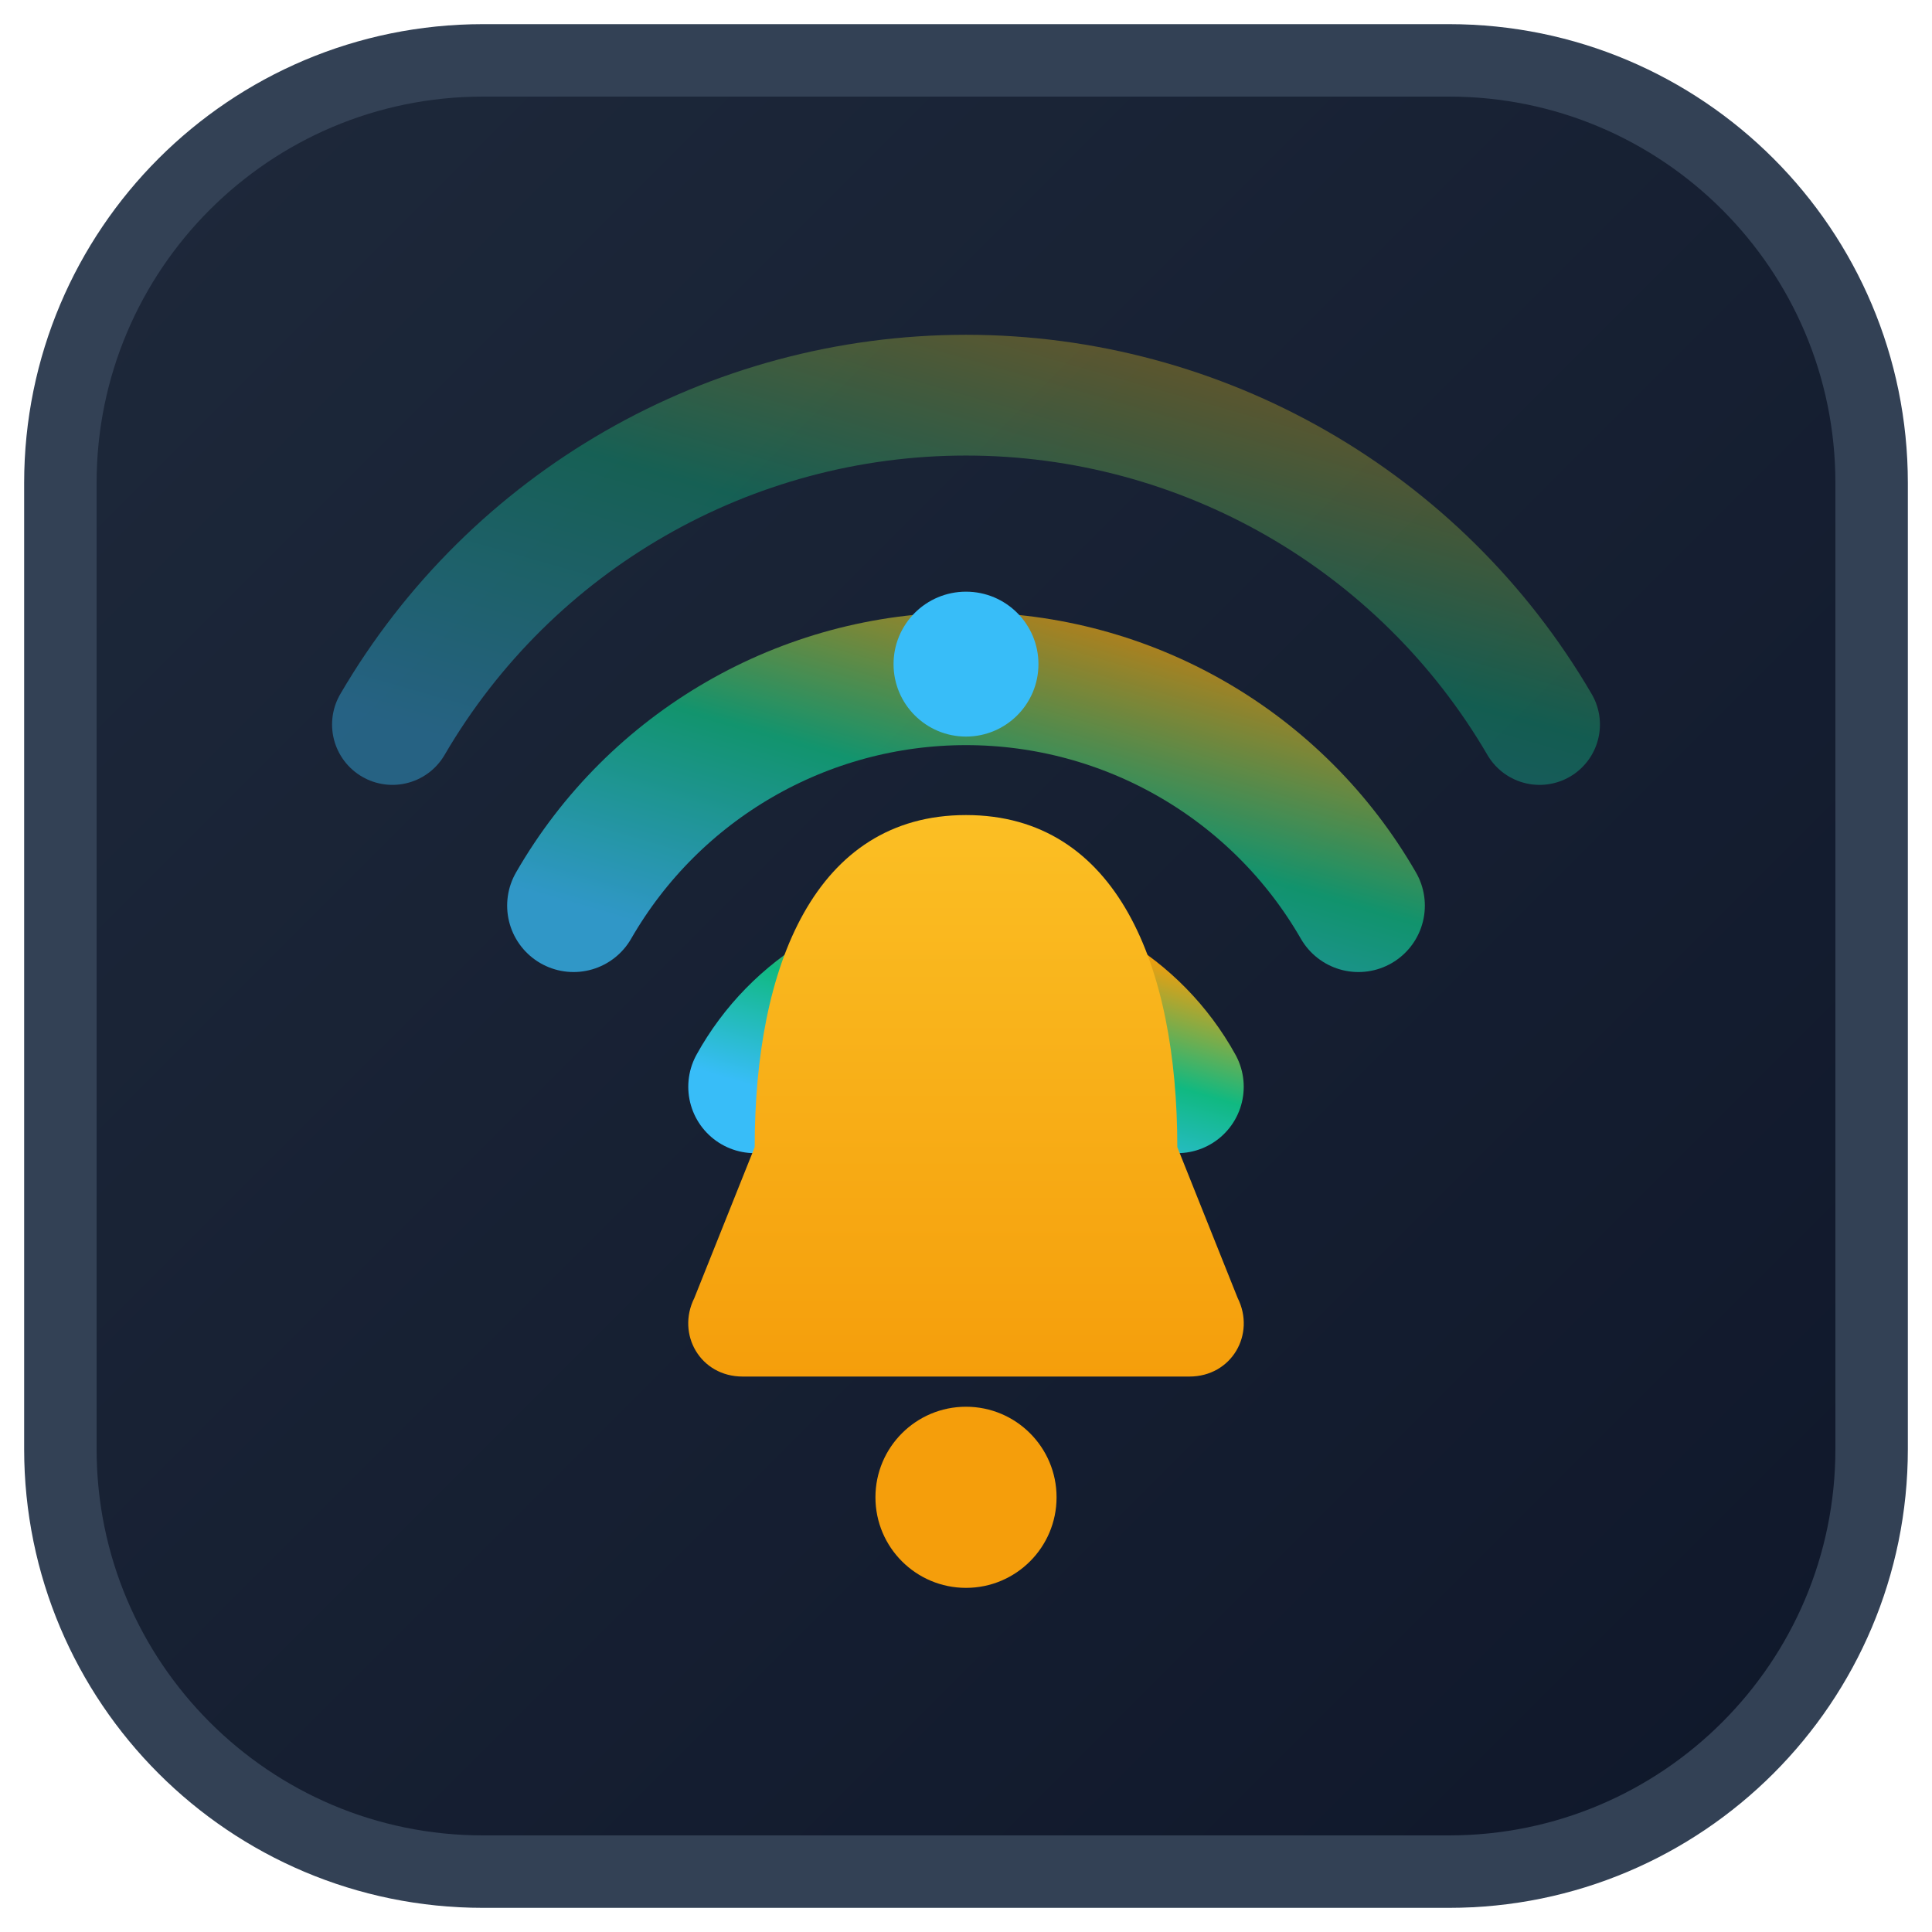
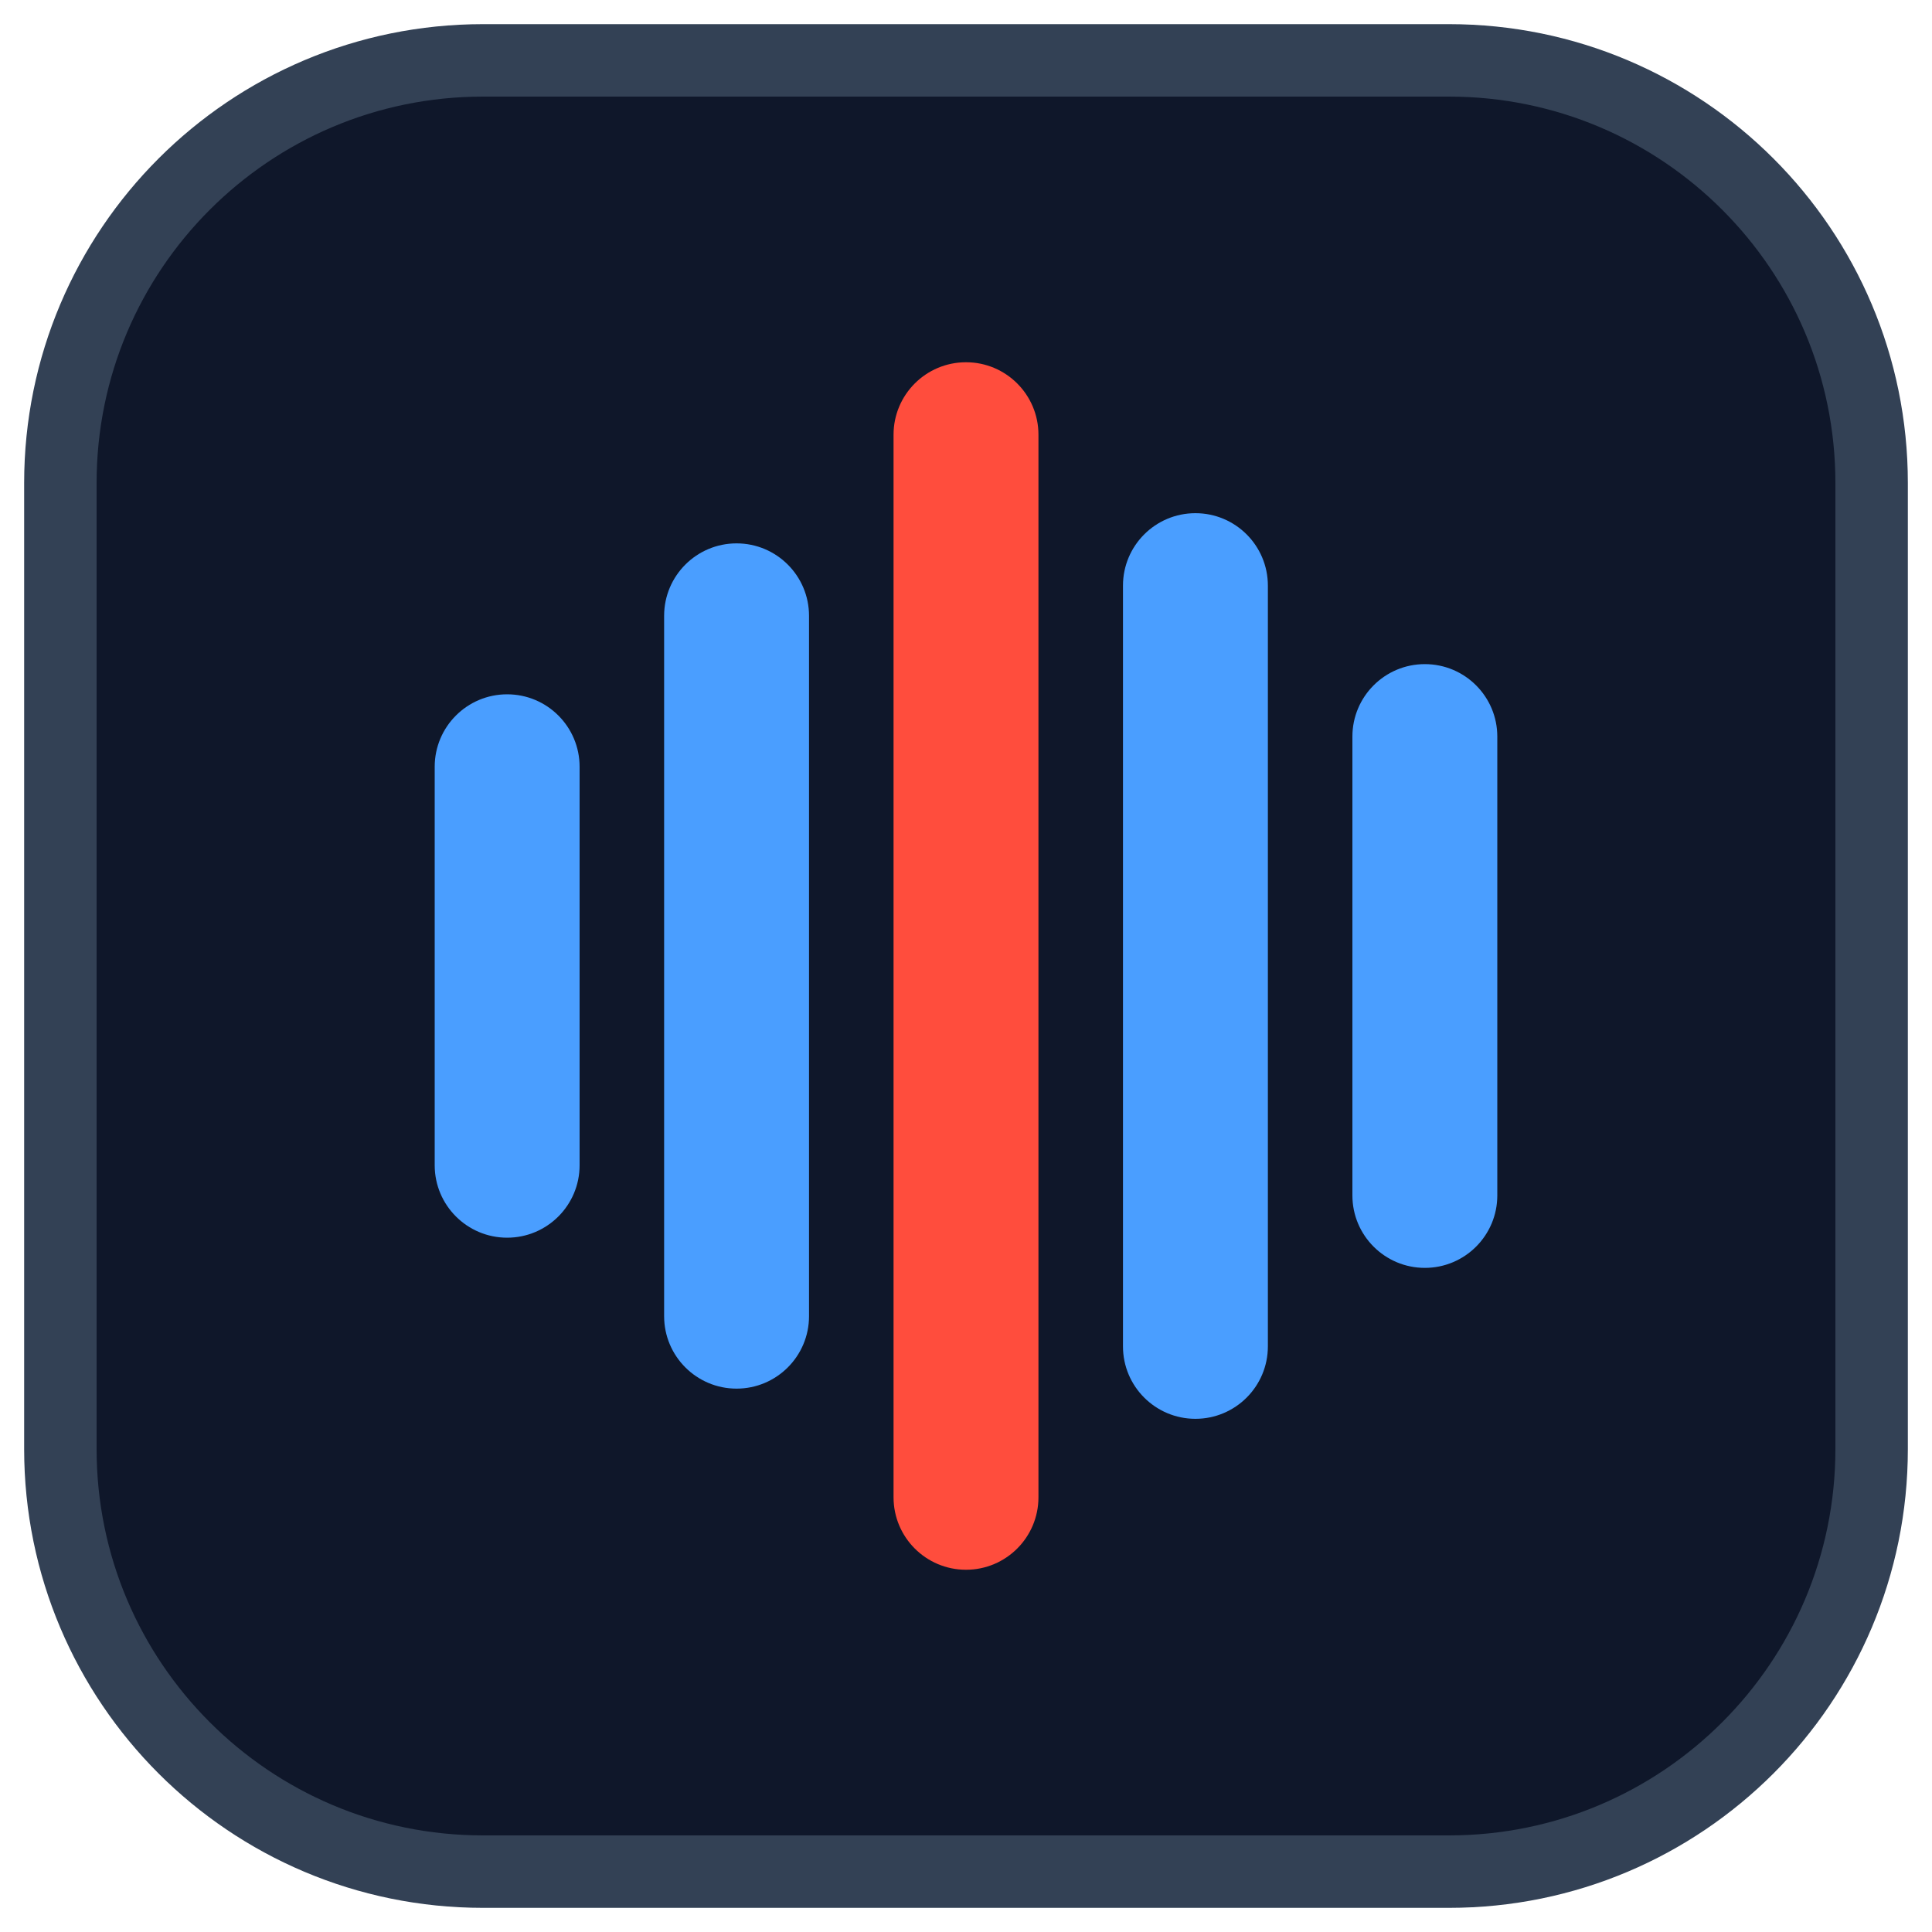
<svg xmlns="http://www.w3.org/2000/svg" viewBox="0 0 32 32" width="32" height="32">
-   <defs>
-     <linearGradient id="bg-grad" x1="0%" y1="0%" x2="100%" y2="100%">
-       <stop offset="0%" stop-color="#1e293b" />
-       <stop offset="100%" stop-color="#0f172a" />
-     </linearGradient>
-     <linearGradient id="signal-grad" x1="0%" y1="100%" x2="100%" y2="0%">
-       <stop offset="0%" stop-color="#38bdf8" />
-       <stop offset="50%" stop-color="#10b981" />
-       <stop offset="100%" stop-color="#f59e0b" />
-     </linearGradient>
-     <linearGradient id="bell-grad" x1="0%" y1="0%" x2="0%" y2="100%">
-       <stop offset="0%" stop-color="#fbbf24" />
-       <stop offset="100%" stop-color="#f59e0b" />
-     </linearGradient>
-   </defs>
-   <rect x="1" y="1" width="30" height="30" rx="7" fill="url(#bg-grad)" stroke="#334155" stroke-width="1.2" />
-   <path d="M 6.5 12 A 11 11 0 0 1 25.5 12" fill="none" stroke="url(#signal-grad)" stroke-width="2" stroke-linecap="round" opacity="0.4" />
-   <path d="M 9.5 15 A 7.5 7.5 0 0 1 22.5 15" fill="none" stroke="url(#signal-grad)" stroke-width="2.2" stroke-linecap="round" opacity="0.75" />
-   <path d="M 12.5 18 A 4 4 0 0 1 19.5 18" fill="none" stroke="url(#signal-grad)" stroke-width="2.2" stroke-linecap="round" />
-   <path d="M 16 13.5 C 13.5 13.5 12.5 16 12.5 19 L 11.5 21.5 C 11.2 22.1 11.6 22.8 12.3 22.8 L 19.7 22.8 C 20.4 22.8 20.8 22.1 20.5 21.5 L 19.5 19 C 19.5 16 18.5 13.5 16 13.5 Z" fill="url(#bell-grad)" />
-   <circle cx="16" cy="24.8" r="1.5" fill="#f59e0b" />
-   <circle cx="16" cy="11" r="1.2" fill="#38bdf8" />
+   <rect x="1" y="1" width="30" height="30" rx="7" fill="#0f172a" stroke="#334155" stroke-width="1.2" />
+   <rect x="7.2" y="11.5" width="2.4" height="9" rx="1.2" fill="#4a9eff" />
+   <rect x="11" y="9" width="2.4" height="14" rx="1.2" fill="#4a9eff" />
+   <rect x="14.8" y="6" width="2.4" height="20" rx="1.2" fill="#ff4d3d" />
+   <rect x="18.6" y="8.5" width="2.4" height="15" rx="1.2" fill="#4a9eff" />
+   <rect x="22.4" y="11" width="2.4" height="10" rx="1.2" fill="#4a9eff" />
</svg>
